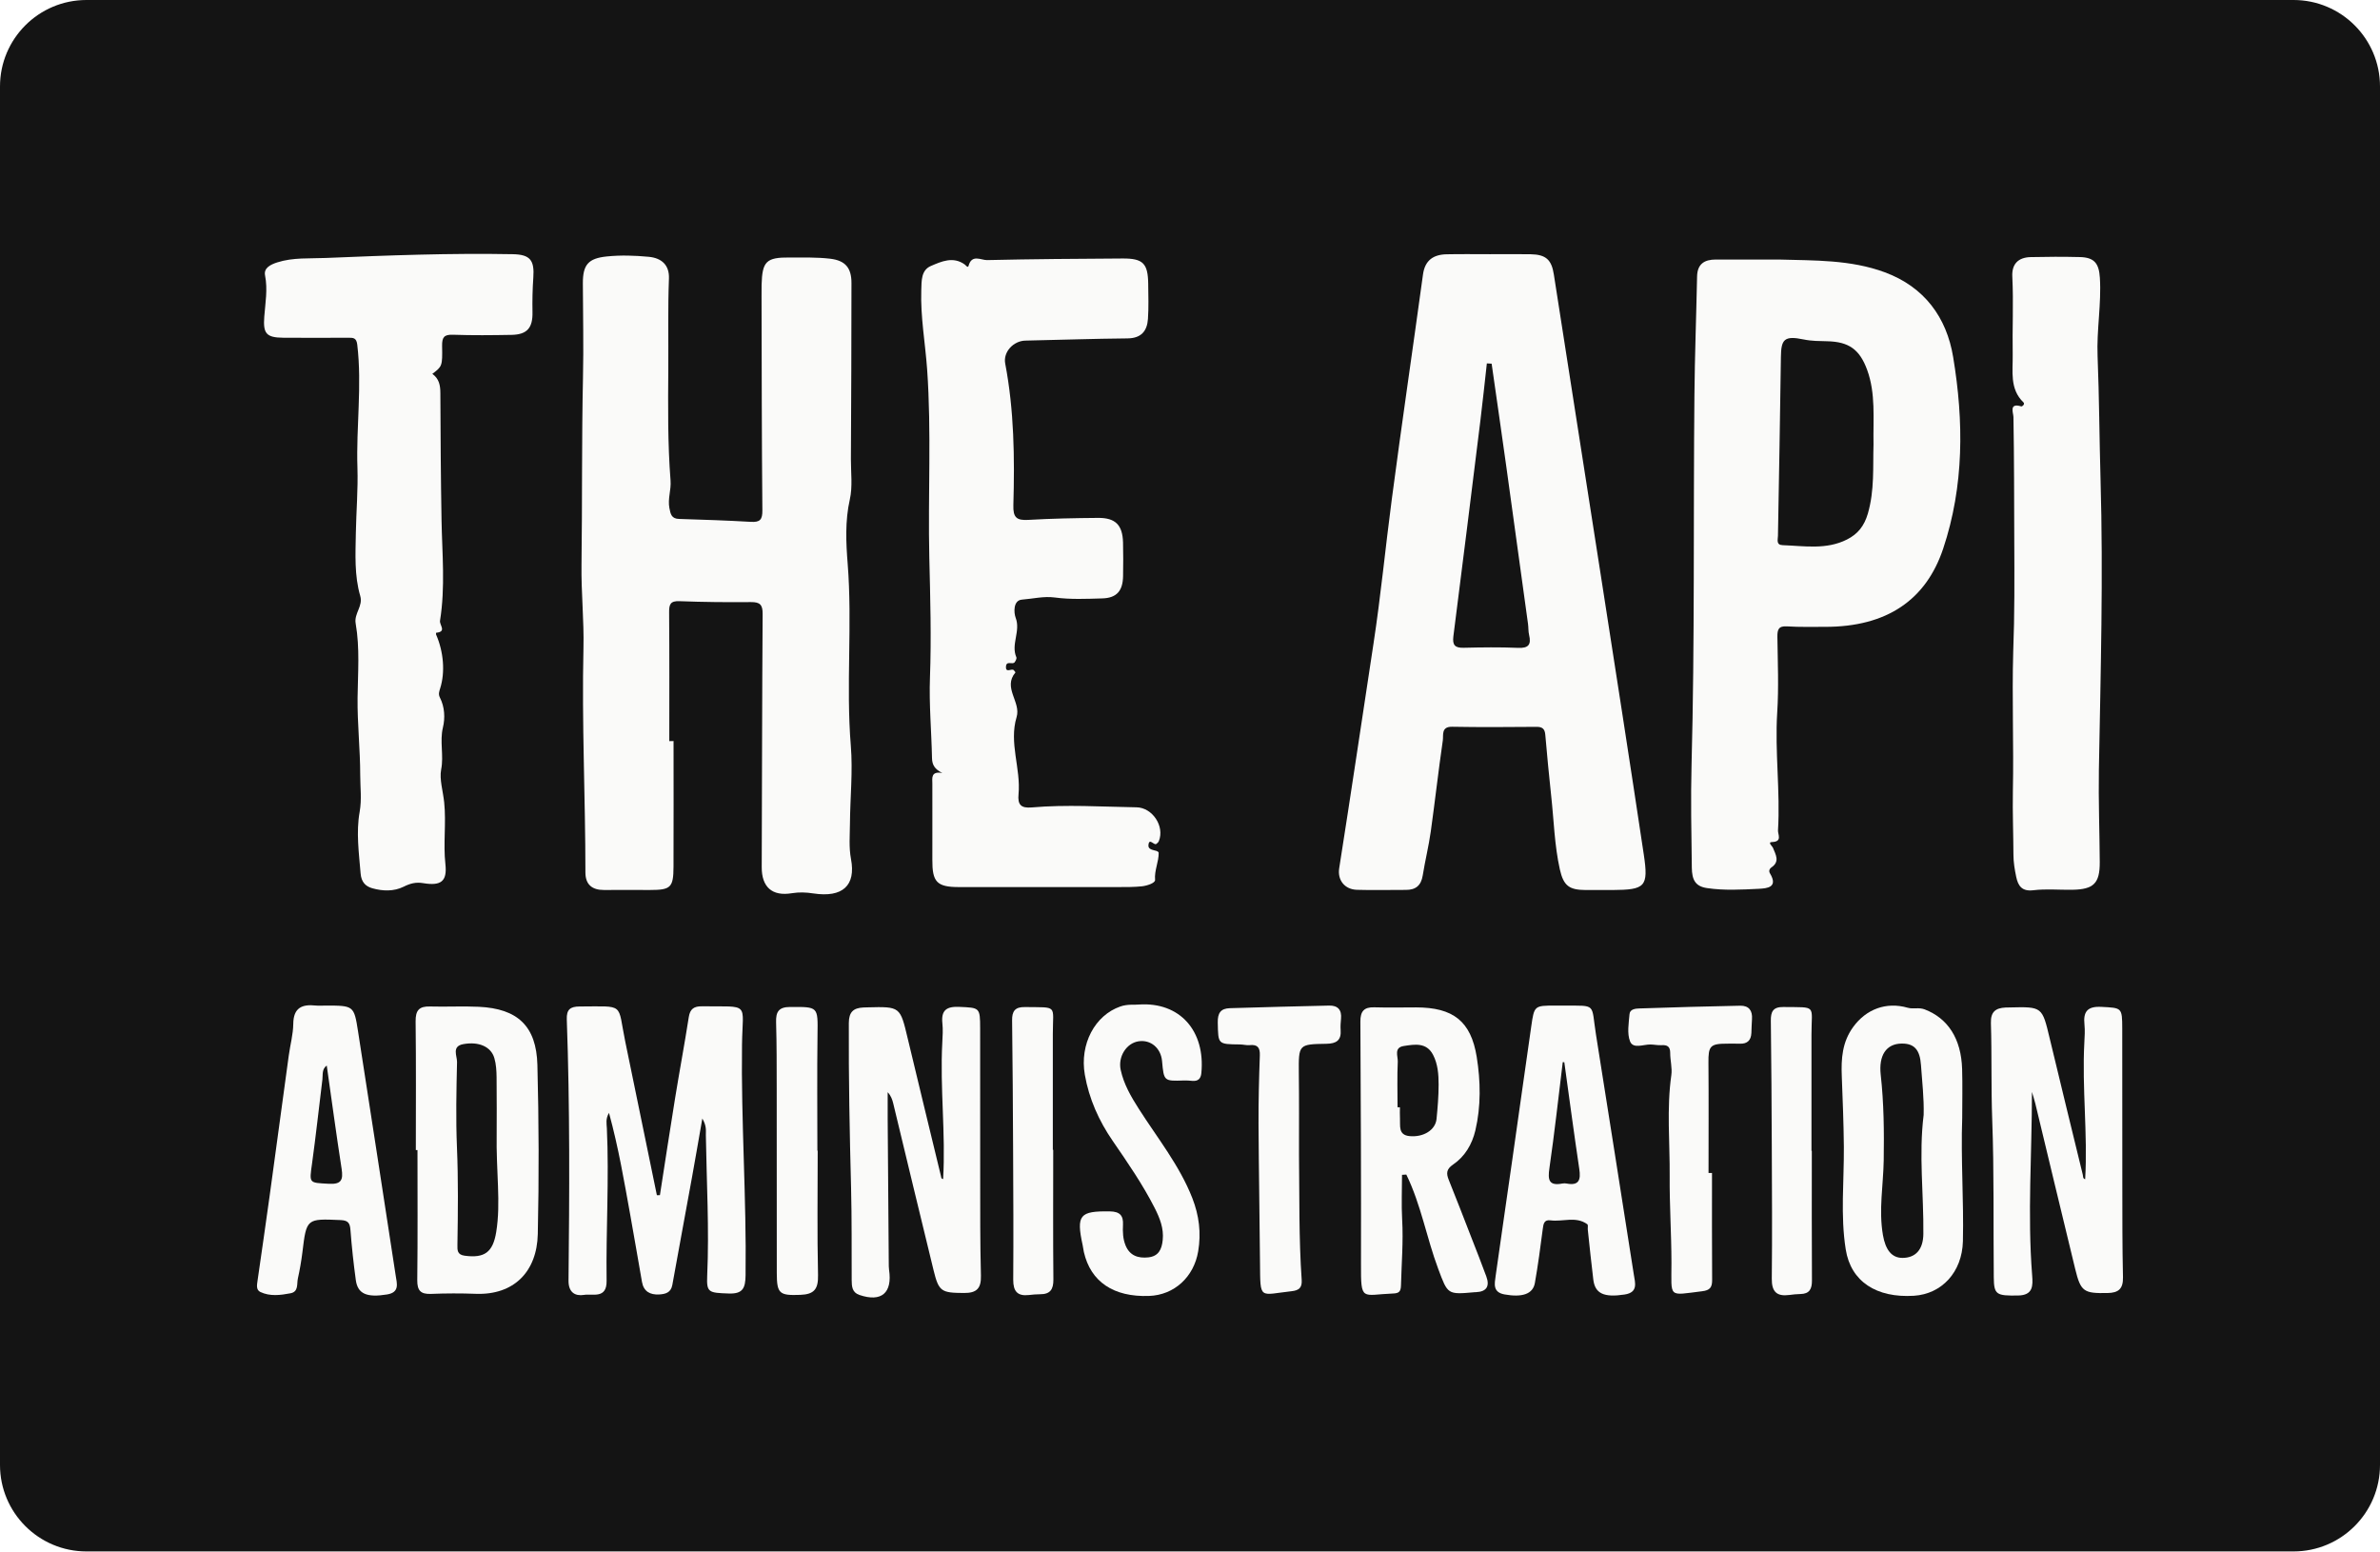
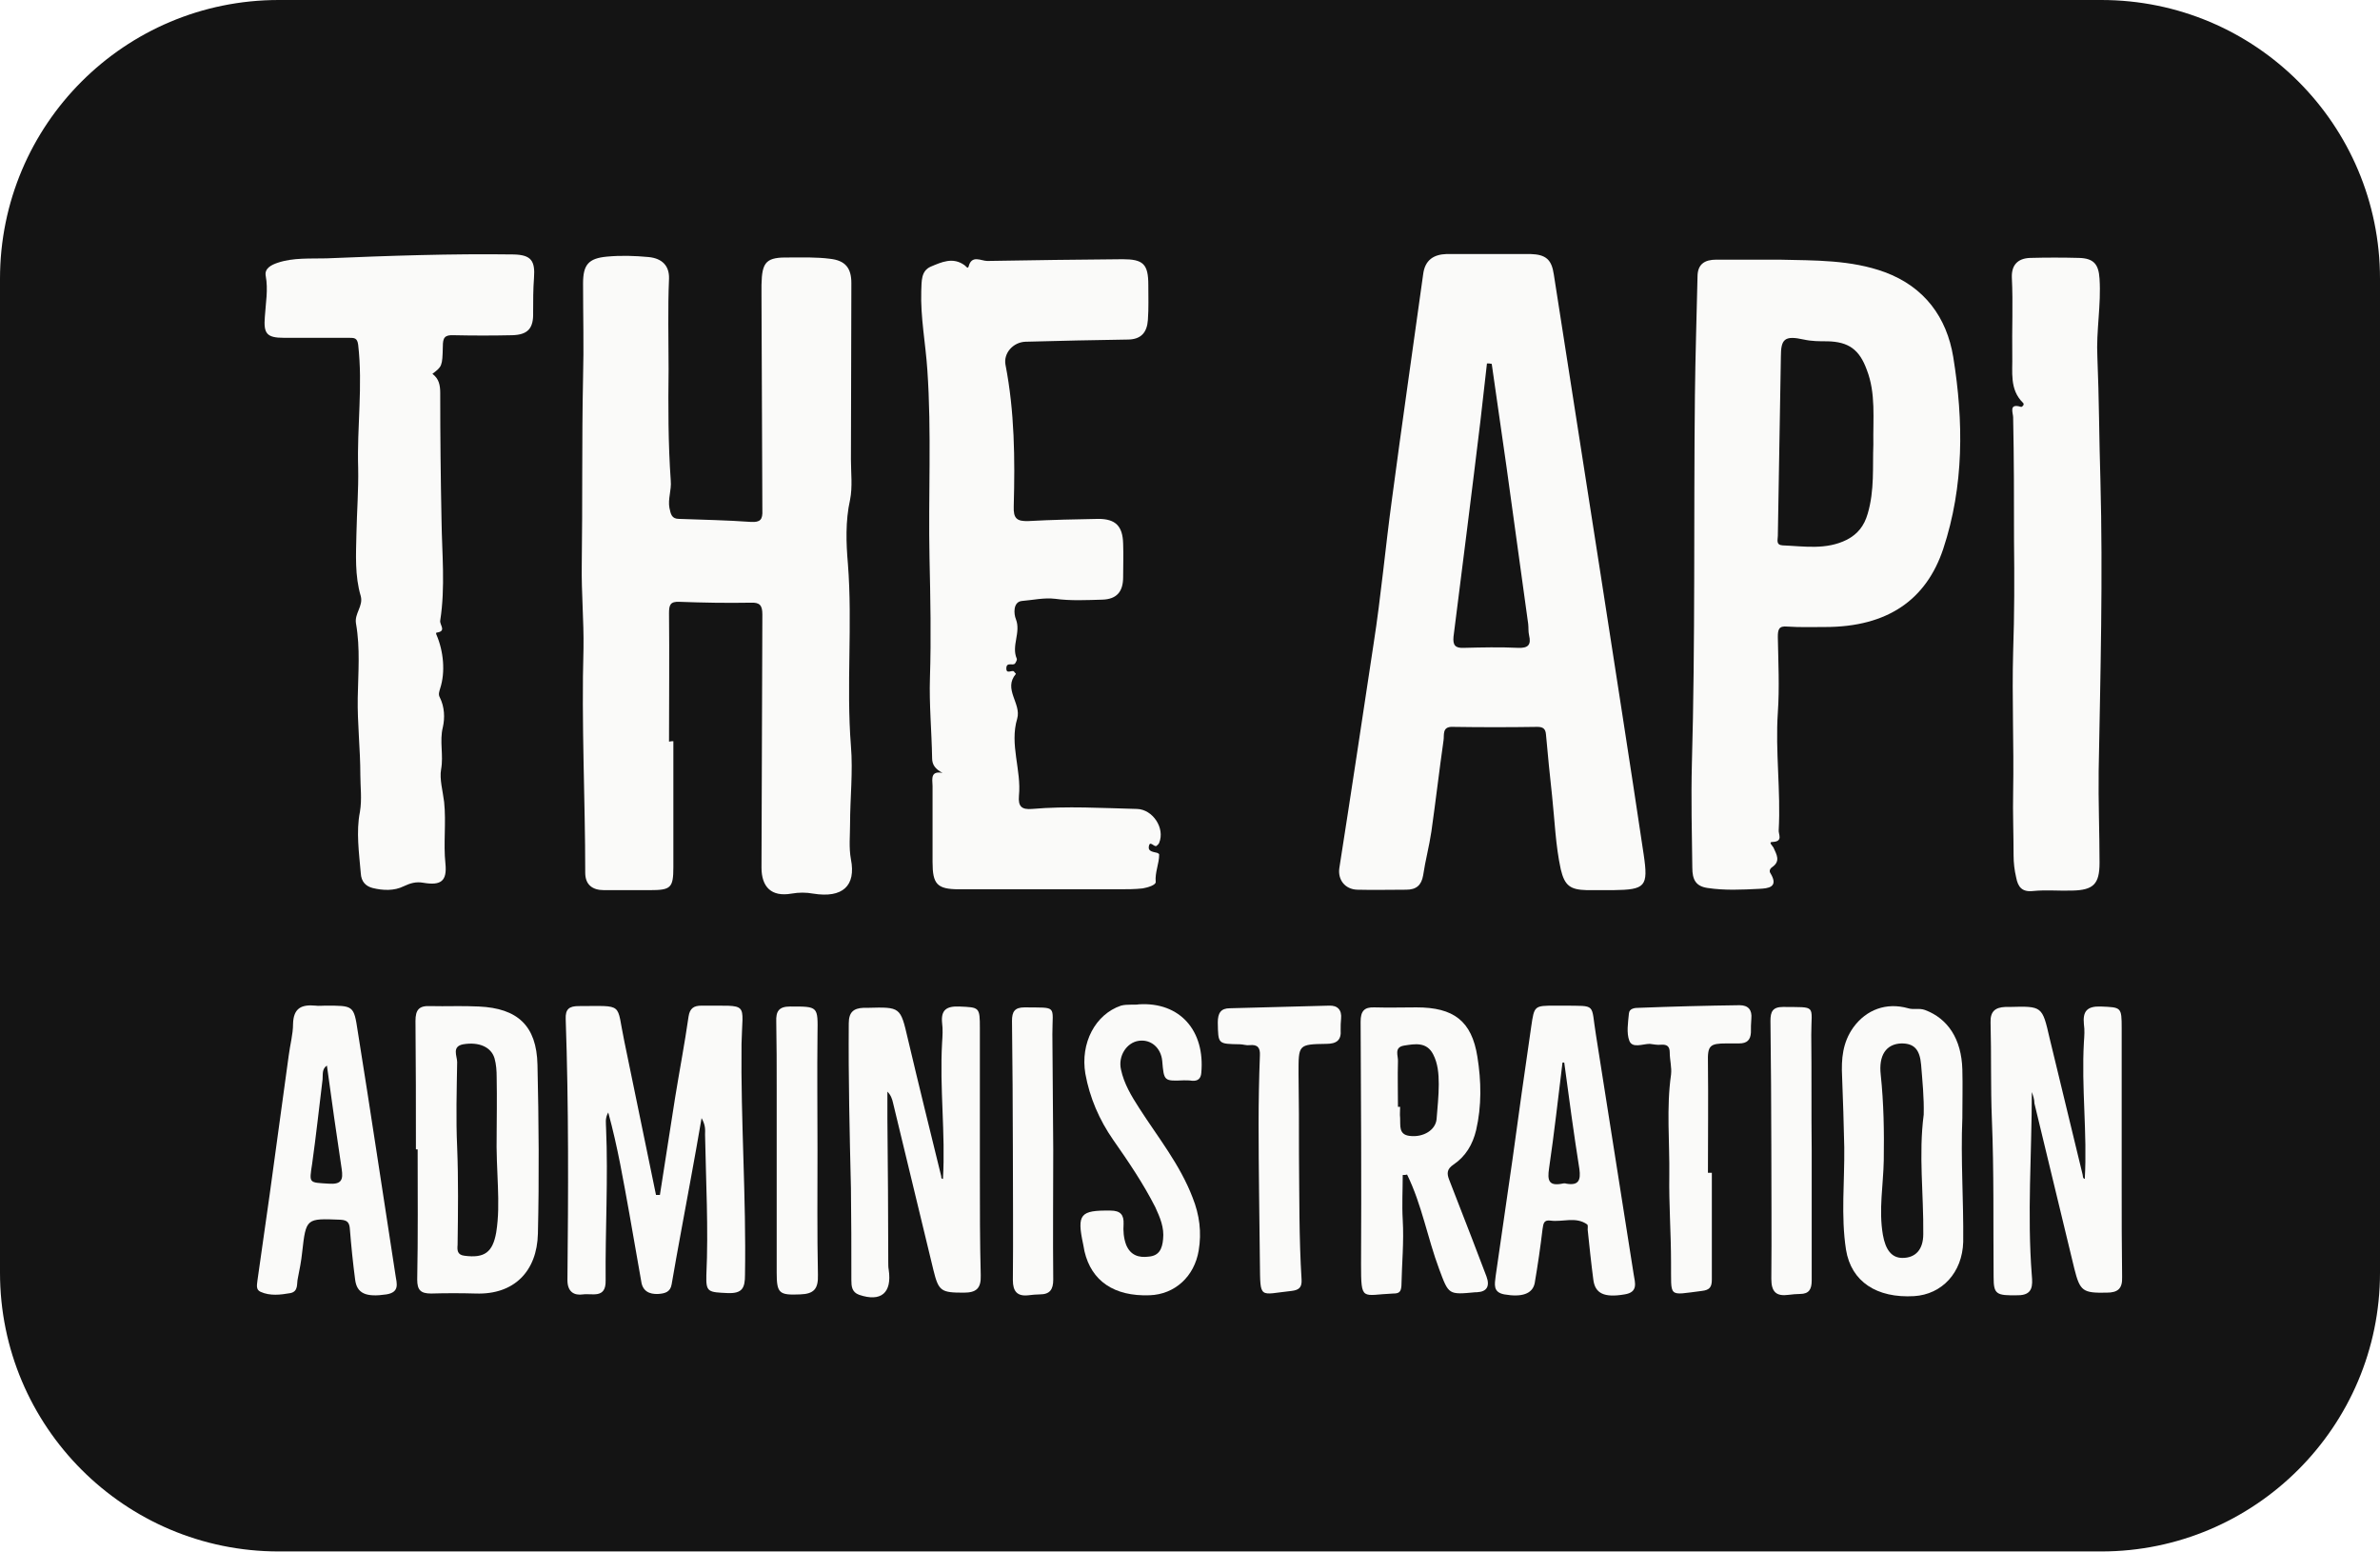
- <svg xmlns="http://www.w3.org/2000/svg" version="1.1" id="Layer_1" x="0px" y="0px" viewBox="0 0 548.19 357.29" style="enable-background:new 0 0 548.19 357.29;" xml:space="preserve">
+ <svg xmlns="http://www.w3.org/2000/svg" version="1.1" id="Layer_1" x="0px" y="0px" viewBox="0 0 548.2 357.3" style="enable-background:new 0 0 548.2 357.3;" xml:space="preserve">
  <style type="text/css">
	.st0{fill:#141414;}
	.st1{fill:#FAFAF9;}
</style>
-   <path class="st0" d="M528.27,357.29H19.92c-11,0-19.92-8.92-19.92-19.92V19.92C0,8.92,8.92,0,19.92,0h508.35  c11,0,19.92,8.92,19.92,19.92v317.44C548.19,348.37,539.27,357.29,528.27,357.29z" />
+   <path class="st0" d="M484,357.3H64.2C28.7,357.3,0,328.5,0,293.1V64.2C0,28.7,28.7,0,64.2,0H484c35.5,0,64.2,28.7,64.2,64.2v228.9  C548.2,328.5,519.4,357.3,484,357.3z" />
  <g>
-     <path class="st1" d="M155.14,170.66c0,9.66,0.03,19.31-0.01,28.97c-0.02,4.76-0.64,5.33-5.38,5.33c-3.54,0.01-7.09-0.03-10.63,0   c-2.74,0.02-4.28-1.26-4.28-4.02c0-17.23-0.85-34.45-0.45-51.7c0.15-6.32-0.54-12.77-0.45-19.19c0.19-14.37,0.03-28.74,0.34-43.11   c0.16-7.23,0-14.45-0.03-21.67c-0.01-4.29,1.22-5.77,5.52-6.21c3.22-0.33,6.43-0.22,9.64,0.08c3.09,0.29,4.78,1.99,4.67,5   c-0.27,6.93-0.1,13.89-0.15,20.81c-0.06,8.55-0.15,17.18,0.52,25.74c0.17,2.15-0.68,4.15-0.27,6.3c0.27,1.4,0.47,2.47,2.23,2.52   c5.52,0.17,11.04,0.35,16.55,0.67c2.11,0.12,2.66-0.51,2.64-2.66c-0.15-16.43-0.15-32.87-0.19-49.31c0-0.86-0.01-1.72,0.01-2.58   c0.14-5.44,1.06-6.37,6.46-6.33c3.11,0.02,6.24-0.08,9.32,0.28c3.5,0.41,4.92,2.1,4.92,5.58c0.01,13.53-0.07,27.06-0.13,40.58   c-0.01,3.11,0.42,6.33-0.25,9.29c-1.12,4.92-0.87,10.08-0.5,14.7c1.12,14.02-0.41,28.03,0.73,42c0.49,5.99-0.16,12.02-0.2,18.02   c-0.02,2.64-0.27,5.36,0.24,8.07c1.17,6.13-1.94,8.96-8.69,7.93c-1.7-0.26-3.25-0.32-4.96-0.04c-4.56,0.75-6.93-1.47-6.91-6.01   c0.07-19.43,0.08-38.87,0.21-58.3c0.02-2.15-0.63-2.76-2.7-2.74c-5.48,0.05-10.96,0-16.43-0.21c-2.13-0.09-2.43,0.73-2.41,2.59   c0.08,9.88,0.04,19.76,0.04,29.64C154.46,170.66,154.8,170.66,155.14,170.66z" />
-     <path class="st1" d="M378.62,196.82c-3.22-21.49-6.58-42.96-9.92-64.44c-3.59-23.06-7.21-46.11-10.8-69.17   c-0.52-3.38-1.81-4.6-5.36-4.66c-3.11-0.05-6.23-0.01-9.34-0.01c-3.34,0-6.67-0.05-10,0.02c-3.03,0.06-4.99,1.37-5.44,4.65   c-2.37,17.3-4.92,34.57-7.2,51.88c-1.46,11.04-2.52,22.16-4.2,33.14c-2.63,17.24-5.18,34.5-7.9,51.73   c-0.43,2.72,1.26,4.87,4.07,4.96c3.76,0.12,7.52,0,11.28,0.02c2.29,0.02,3.52-1.03,3.89-3.33c0.54-3.37,1.37-6.7,1.85-10.09   c0.98-7,1.76-14.03,2.78-21.03c0.17-1.18-0.43-3.16,2.13-3.12c6.48,0.12,12.97,0.07,19.45,0.02c1.35-0.01,1.91,0.47,2.02,1.82   c0.41,4.7,0.85,9.4,1.36,14.09c0.62,5.64,0.75,11.35,1.99,16.91c0.86,3.82,2.18,4.74,5.98,4.76c2.05,0,4.09,0.01,6.13,0   C378.96,204.92,379.73,204.24,378.62,196.82z M349.66,149.2c-4.18-0.18-8.37-0.12-12.55-0.02c-2.01,0.05-2.6-0.64-2.35-2.64   c2.12-16.56,4.17-33.12,6.22-49.68c0.54-4.39,1-8.78,1.49-13.17c0.37,0.02,0.73,0.04,1.1,0.06c1.13,7.9,2.28,15.79,3.38,23.7   c1.68,12.07,3.34,24.15,5,36.22c0.12,0.85,0.05,1.73,0.25,2.55C352.73,148.44,352.08,149.31,349.66,149.2z" />
-     <path class="st1" d="M449.87,82.21c-1.51-9.13-6.62-16.12-15.73-19.5c-7.92-2.93-16.2-2.7-24.44-2.94h-14.5   c-2.63,0-4.26,1.02-4.31,3.94c-0.18,9.12-0.53,18.23-0.61,27.35c-0.27,28.32,0.09,56.65-0.66,84.97   c-0.21,7.93-0.04,15.86,0.06,23.79c0.04,2.78,0.78,4.3,3.49,4.7c3.95,0.59,7.94,0.36,11.89,0.17c1.95-0.1,4.59-0.3,2.61-3.58   c-0.26-0.43-0.2-0.98,0.38-1.37c1.95-1.35,0.95-2.91,0.32-4.49c-0.17-0.41-1.3-1.3-0.23-1.33c2.46-0.07,1.34-1.75,1.39-2.68   c0.55-9.05-0.75-18.08-0.18-27.15c0.37-5.77,0.12-11.59,0.04-17.39c-0.02-1.68,0.23-2.58,2.23-2.45c2.89,0.19,5.8,0.1,8.7,0.11   c14.39,0.04,23.34-6.31,27.25-17.99C452.41,111.89,452.33,97.01,449.87,82.21z M431.53,102.4c-0.16,5.06,0.26,10.49-1.3,15.87   c-0.83,2.85-2.31,4.72-4.82,5.98c-4.76,2.4-9.82,1.48-14.8,1.3c-1.57-0.05-1.1-1.29-1.09-2.17c0.23-13.72,0.51-27.45,0.68-41.18   c0.05-4.05,0.76-4.96,5.27-4.02c1.82,0.38,3.62,0.36,5.43,0.41c4.94,0.12,7.42,1.87,9.15,6.55   C432.07,90.63,431.42,96.36,431.53,102.4z" />
-     <path class="st1" d="M217.05,178.02c-1.74-0.87-2.35-1.86-2.38-3.44c-0.12-6.18-0.7-12.37-0.47-18.54   c0.34-9.22,0.07-18.42-0.15-27.61c-0.33-14.45,0.52-28.9-0.5-43.34c-0.43-6.08-1.55-12.1-1.35-18.23c0.07-2.2-0.05-4.64,2.22-5.61   c2.42-1.04,5.11-2.26,7.79-0.34c0.26,0.19,0.72,0.88,0.88,0.31c0.74-2.75,2.89-1.29,4.26-1.32c10.4-0.24,20.8-0.31,31.2-0.37   c4.73-0.03,5.86,1.12,5.92,5.85c0.03,2.69,0.12,5.38-0.06,8.06c-0.19,2.8-1.55,4.46-4.71,4.49c-7.84,0.07-15.68,0.35-23.52,0.51   c-2.77,0.06-5.15,2.63-4.65,5.27c2.06,10.8,2.19,21.71,1.88,32.63c-0.08,2.83,0.73,3.54,3.41,3.39c5.36-0.31,10.74-0.42,16.11-0.46   c4.01-0.03,5.63,1.65,5.74,5.65c0.07,2.57,0.05,5.15,0.01,7.73c-0.05,3.41-1.46,5.07-4.79,5.16c-3.64,0.1-7.3,0.28-10.94-0.21   c-2.53-0.34-5.06,0.3-7.56,0.49c-2.05,0.16-1.89,3.02-1.45,4.18c1.19,3.11-1.14,6.11,0.16,9.1c0.12,0.28-0.16,0.82-0.39,1.14   c-0.48,0.65-1.9-0.45-2,0.98c-0.11,1.68,1.37,0.28,1.83,0.89c0.12,0.16,0.38,0.44,0.35,0.48c-2.98,3.5,1.32,6.8,0.27,10.27   c-1.81,5.97,1.01,11.84,0.44,17.79c-0.23,2.41,0.57,3.24,3.02,3.03c8.05-0.7,16.11-0.16,24.16-0.03c3.65,0.06,6.51,4.35,5.15,7.76   c-0.11,0.27-0.36,0.52-0.6,0.68c-0.57,0.37-1.64-1.52-1.81,0.28c-0.1,1.02,1.1,1.09,1.9,1.34c0.18,0.06,0.45,0.25,0.46,0.39   c0.04,2.11-1.02,4.05-0.83,6.27c0.06,0.72-1.84,1.34-3,1.47c-1.81,0.19-3.64,0.18-5.47,0.18c-12.25,0.01-24.5,0.01-36.75,0   c-5.06-0.01-6.12-1.18-6.08-6.31c0.04-5.84-0.03-11.69,0-17.53C214.74,179.22,214.37,177.54,217.05,178.02z" />
-     <path class="st1" d="M99.58,86.1c1.54,1.1,1.85,2.6,1.85,4.44c0.04,9.75,0.1,19.51,0.27,29.27c0.14,7.68,0.89,15.44-0.35,23.14   c-0.16,0.99,1.62,2.54-0.89,2.77c-0.02,0-0.07,0.28-0.02,0.4c1.73,3.94,2.13,8.67,0.95,12.39c-0.23,0.73-0.46,1.35-0.08,2.1   c1.13,2.21,1.24,4.73,0.71,6.93c-0.78,3.23,0.24,6.41-0.41,9.7c-0.43,2.19,0.44,5.01,0.7,7.54c0.5,4.77-0.25,9.48,0.28,14.23   c0.44,3.98-1.01,5.05-5.09,4.38c-1.73-0.29-3.02,0.06-4.54,0.82c-2.25,1.11-4.8,1.03-7.18,0.36c-1.54-0.43-2.55-1.38-2.72-3.41   c-0.39-4.72-1.05-9.55-0.23-14.13c0.53-2.99,0.14-5.66,0.14-8.5c0-5.97-0.68-11.91-0.61-17.84c0.07-5.72,0.55-11.44-0.44-17.12   c-0.4-2.29,1.74-3.98,1.06-6.31c-1.38-4.72-1.1-9.59-1.02-14.43c0.09-5.03,0.53-10.13,0.37-15.09c-0.31-9.46,1.08-18.91-0.04-28.36   c-0.19-1.6-0.91-1.6-2.06-1.6c-4.99,0.02-9.98,0.04-14.97,0c-3.95-0.03-4.68-0.98-4.39-4.84c0.24-3.16,0.82-6.29,0.18-9.52   c-0.34-1.73,1.29-2.5,2.8-2.99c3.64-1.17,7.46-0.86,11.16-1.02c14.36-0.6,28.74-1.14,43.12-0.87c4,0.08,5,1.4,4.71,5.41   c-0.19,2.64-0.24,5.31-0.19,7.96c0.07,3.57-1.22,5.14-4.8,5.21c-4.51,0.08-9.03,0.13-13.54-0.03c-2.05-0.07-2.5,0.61-2.48,2.55   C101.93,84.38,101.82,84.38,99.58,86.1z" />
-     <path class="st1" d="M463.71,150.09c0.33-8.58,0.28-17.18,0.24-25.74c-0.04-9.43-0.02-18.88-0.19-28.32   c-0.02-0.97-1.1-3.32,1.8-2.44c0.22,0.07,0.92-0.53,0.51-0.92c-3.23-3.1-2.42-7.23-2.48-10.93c-0.11-6.01,0.21-12.02-0.09-18.04   c-0.15-2.94,1.4-4.42,4.22-4.49c3.76-0.09,7.52-0.1,11.28-0.01c3.34,0.07,4.46,1.38,4.67,4.8c0.37,6.02-0.77,11.98-0.53,18.01   c0.38,9.43,0.41,18.88,0.68,28.32c0.65,22.34,0.02,44.67-0.38,67c-0.12,7.07,0.16,14.14,0.2,21.22c0.02,4.88-1.39,6.28-6.31,6.36   c-3,0.05-6.03-0.25-8.99,0.11c-2.64,0.32-3.51-1.02-3.94-3.07c-0.35-1.67-0.64-3.4-0.64-5.1c-0.02-4.88-0.22-9.78-0.13-14.62   C463.85,171.51,463.4,160.8,463.71,150.09z" />
-     <path class="st1" d="M152,275.24c1.16-7.45,2.29-14.91,3.5-22.36c1.01-6.23,2.18-12.43,3.15-18.66c0.3-1.9,1.22-2.49,3.02-2.47   c11.24,0.12,9.37-1.08,9.24,8.77c-0.24,17.73,1.05,35.43,0.82,53.16c-0.04,2.95-0.61,4.32-3.86,4.21   c-4.65-0.16-5.15-0.21-4.98-4.09c0.48-10.8-0.14-21.59-0.31-32.38c-0.02-0.99,0.23-2.05-0.81-3.83c-0.89,5.06-1.6,9.27-2.37,13.48   c-1.5,8.28-3.05,16.56-4.54,24.84c-0.32,1.79-1.59,2.12-3.05,2.2c-2.08,0.11-3.55-0.69-3.94-2.88c-0.91-5.14-1.77-10.29-2.7-15.42   c-1.4-7.74-2.7-15.5-4.9-23.52c-0.82,1.39-0.54,2.52-0.49,3.56c0.54,11.7-0.22,23.41-0.06,35.11c0.06,4.26-3.22,2.92-5.21,3.25   c-2.05,0.33-3.59-0.58-3.56-3.3c0.21-20.05,0.32-40.09-0.4-60.13c-0.08-2.28,0.77-2.98,2.96-2.99c10.57-0.01,8.65-0.94,10.5,8.06   c2.42,11.8,4.86,23.6,7.29,35.4C151.52,275.24,151.76,275.24,152,275.24z" />
-     <path class="st1" d="M217.23,271.53c0.62-10.45-0.75-20.92-0.19-31.4c0.08-1.49,0.18-3,0.02-4.48c-0.31-3.02,0.97-3.9,3.9-3.77   c4.7,0.21,4.79,0.11,4.8,4.96c0.01,11.37-0.01,22.75,0.01,34.12c0.01,7.61-0.03,15.22,0.17,22.82c0.08,2.97-1.02,4.01-3.89,3.99   c-5.21-0.03-5.81-0.3-7.01-5.2c-3.14-12.81-6.2-25.64-9.3-38.46c-0.22-0.89-0.51-1.76-1.28-2.58c0,2.05-0.01,4.11,0,6.16   c0.08,11.05,0.16,22.11,0.25,33.16c0,0.53,0,1.06,0.07,1.58c0.79,5.35-1.76,7.52-6.84,5.79c-1.67-0.57-1.76-1.96-1.77-3.41   c-0.03-7.08,0.04-14.17-0.14-21.25c-0.33-12.65-0.58-25.3-0.52-37.95c0.01-2.58,1.08-3.48,3.36-3.59c0.32-0.02,0.64-0.02,0.97-0.03   c7.53-0.19,7.49-0.18,9.23,7.14c2.52,10.58,5.11,21.14,7.66,31.71C216.8,271.16,216.78,271.5,217.23,271.53z" />
-     <path class="st1" d="M468.02,251.47c0.01,14.17-1.06,28.22,0.05,42.25c0.18,2.31,0.26,4.58-3.24,4.63c-5,0.08-5.56-0.16-5.6-4.19   c-0.12-12.12,0.09-24.25-0.36-36.36c-0.27-7.41-0.07-14.8-0.3-22.2c-0.08-2.61,1.11-3.46,3.37-3.57c0.32-0.02,0.64-0.02,0.97-0.02   c7.51-0.18,7.46-0.17,9.21,7.16c2.5,10.47,5.08,20.93,7.62,31.39c0.09,0.39-0.02,0.87,0.54,1.01c0.61-10.49-0.75-20.97-0.19-31.46   c0.07-1.38,0.17-2.79,0.03-4.15c-0.32-3,0.68-4.25,3.92-4.08c4.68,0.25,4.77,0.11,4.78,4.99c0.01,12.02,0,24.04,0.02,36.06   c0.01,7.07-0.01,14.14,0.15,21.21c0.06,2.68-1.03,3.6-3.58,3.64c-5.43,0.1-6.15-0.29-7.42-5.52c-3.1-12.71-6.13-25.44-9.2-38.15   C468.57,253.21,468.28,252.34,468.02,251.47z" />
-     <path class="st1" d="M342.35,293.97c-1.09-2.98-2.26-5.93-3.41-8.88c-1.74-4.47-3.46-8.94-5.25-13.38   c-0.6-1.48-0.54-2.46,0.96-3.49c2.76-1.87,4.4-4.65,5.17-7.87c1.32-5.61,1.21-11.34,0.32-16.92c-1.33-8.3-5.47-11.42-13.95-11.43   c-3.22,0-6.45,0.08-9.67-0.02c-2.37-0.07-3.19,0.95-3.18,3.28c0.1,18.61,0.18,37.22,0.14,55.84c-0.03,8.76,0.18,7.07,7.35,6.79   c1.29-0.05,1.82-0.33,1.86-1.84c0.13-5.07,0.56-10.12,0.27-15.21c-0.19-3.42-0.03-6.85-0.03-10.28c0.33-0.02,0.66-0.04,0.99-0.06   c3.39,6.93,4.67,14.58,7.36,21.75c2.2,5.87,2.1,5.91,8.37,5.34c0.11-0.01,0.21-0.01,0.32-0.01   C342.45,297.48,343.16,296.17,342.35,293.97z M330.88,257.7c-0.25,2.53-3,4.26-6.24,3.94c-2.64-0.27-2.08-2.4-2.18-4.08   c-0.06-0.85-0.01-1.71-0.01-2.56h-0.55c0-3.51-0.11-7.02,0.05-10.52c0.06-1.24-0.95-3.23,1.39-3.59c2.53-0.39,5.22-0.87,6.74,2.03   c1.11,2.13,1.28,4.53,1.28,6.87C331.36,252.42,331.14,255.07,330.88,257.7z" />
-     <path class="st1" d="M123.78,245.24c-0.24-8.96-4.57-12.96-13.49-13.38c-3.75-0.18-7.51,0.04-11.27-0.07   c-2.51-0.07-3.32,0.92-3.29,3.44c0.12,9.87,0.05,19.75,0.05,29.63h0.38c0,9.99,0.07,19.98-0.05,29.96   c-0.02,2.43,0.81,3.25,3.17,3.16c3.43-0.14,6.87-0.15,10.3-0.02c8.81,0.33,14.1-5.12,14.29-13.77   C124.16,271.21,124.12,258.21,123.78,245.24z M114.29,283.76c-0.76,4.62-2.68,6.05-7.29,5.42c-1.71-0.24-1.66-1.29-1.64-2.52   c0.12-7.49,0.21-14.97-0.11-22.46c-0.27-6.53-0.13-13.08,0.02-19.61c0.04-1.39-1.3-3.63,1.44-4.13c3.55-0.65,6.38,0.57,7.15,3.2   c0.42,1.41,0.5,2.95,0.52,4.43c0.06,5.04,0.02,10.08,0.02,12.7C114.24,270.06,115.41,276.9,114.29,283.76z" />
-     <path class="st1" d="M451.96,257.45c0-3.75,0.09-7.5-0.02-11.25c-0.21-7.04-3.3-11.69-8.62-13.74c-1.37-0.52-2.65-0.02-3.91-0.38   c-4.97-1.43-9.59,0.34-12.56,4.43c-2.53,3.47-2.79,7.31-2.63,11.3c0.21,5.43,0.43,10.88,0.48,16.3c0.06,7.88-0.81,15.8,0.43,23.62   c1.17,7.42,7.09,11.22,15.71,10.68c6.4-0.41,11.1-5.42,11.28-12.55C452.34,276.39,451.62,266.92,451.96,257.45z M443.01,284.18   c-0.04,3.61-1.8,5.5-4.81,5.51c-2.51,0-3.92-1.9-4.5-5.26c-1-5.78,0.09-11.5,0.18-17.24c0.1-6.57,0.04-13.13-0.69-19.67   c-0.49-4.44,1.24-7.15,4.82-7.19c2.89-0.04,4.21,1.41,4.45,4.94c0.27,3.83,0.72,7.65,0.62,11.5   C441.93,265.91,443.11,275.04,443.01,284.18z" />
-     <path class="st1" d="M91.13,293.69c-2.88-18.72-5.74-37.45-8.66-56.16c-0.93-5.96-1-5.95-7.51-5.95c-0.75,0-1.51,0.07-2.25-0.01   c-3.17-0.34-5.12,0.52-5.16,4.23c-0.03,2.43-0.71,4.86-1.04,7.3c-1.47,10.71-2.9,21.42-4.38,32.13   c-0.91,6.57-1.86,13.14-2.81,19.71c-0.14,0.98-0.36,2.12,0.65,2.6c2.22,1.05,4.61,0.74,6.93,0.3c1.92-0.36,1.43-2.16,1.71-3.41   c0.44-1.98,0.79-3.99,1.04-6c0.95-7.85,0.93-7.79,8.83-7.45c1.73,0.08,2.12,0.71,2.24,2.28c0.29,3.84,0.71,7.68,1.23,11.5   c0.42,3.22,2.53,4.11,7.19,3.35C92.12,297.63,91.42,295.58,91.13,293.69z M75.7,272.62c-4.57-0.26-4.47-0.04-3.83-4.64   c0.89-6.44,1.59-12.92,2.39-19.38c0.13-1.12-0.16-2.38,1-3.21c1.14,7.96,2.2,15.89,3.43,23.8   C79.08,271.75,78.62,272.79,75.7,272.62z" />
-     <path class="st1" d="M376.31,293.45c-2.89-18.39-5.77-36.78-8.7-55.16c-1.16-7.33,0.26-6.65-7.4-6.71h-1.94   c-4.85,0-4.89,0-5.57,4.77c-1.47,10.17-2.88,20.34-4.34,30.52c-1.28,9-2.61,18-3.87,27c-0.25,1.78-0.69,3.73,2.04,4.23   c4.05,0.73,6.55-0.06,7-2.63c0.73-4.11,1.27-8.25,1.81-12.38c0.16-1.16,0.25-2.25,1.78-2.05c2.83,0.38,5.85-1.02,8.49,0.9   c0.22,0.16,0.07,0.82,0.11,1.24c0.42,3.84,0.79,7.68,1.27,11.51c0.4,3.24,2.47,4.16,7.22,3.43   C377.38,297.63,376.62,295.44,376.31,293.45z M360.82,272.56c-0.3-0.06-0.65-0.06-0.95,0c-3.14,0.6-3.39-0.84-2.99-3.54   c1.18-8.11,2.07-16.27,3.07-24.41c0.12,0.01,0.24,0.01,0.36,0.02c1.14,8.19,2.23,16.4,3.45,24.58   C364.13,271.69,363.73,273.12,360.82,272.56z" />
-     <path class="st1" d="M262.32,231.34c9.5-0.64,15.33,6.14,14.39,15.79c-0.13,1.33-0.78,1.9-2.09,1.79   c-0.64-0.05-1.28-0.12-1.91-0.09c-4.63,0.16-4.63,0.17-5.05-4.46c-0.27-3.01-2.61-4.99-5.42-4.56c-2.78,0.42-4.77,3.53-4.11,6.58   c0.71,3.29,2.37,6.15,4.16,8.95c4.3,6.75,9.38,13.02,12.34,20.58c1.56,3.99,2.06,8.03,1.35,12.25c-1,5.95-5.53,10.08-11.33,10.28   c-8.17,0.29-13.43-3.26-15-10.11c-0.12-0.52-0.16-1.06-0.28-1.58c-1.51-6.96-0.69-7.89,6.29-7.78c2.27,0.04,3.11,0.95,3,3.09   c-0.08,1.61-0.03,3.23,0.6,4.76c0.97,2.35,2.89,2.98,5.21,2.74c2.37-0.25,3.12-1.82,3.34-3.99c0.28-2.71-0.67-5.04-1.83-7.35   c-2.77-5.45-6.24-10.47-9.69-15.49c-3.19-4.63-5.45-9.69-6.42-15.24c-1.23-7.05,2.34-13.69,8.18-15.71   C259.74,231.19,261.44,231.46,262.32,231.34z" />
-     <path class="st1" d="M394.33,270.14c0,8.21-0.03,16.42,0.03,24.64c0.01,1.71-0.52,2.38-2.31,2.59c-7.96,0.97-7.05,1.66-7.06-6.57   c-0.01-6.66-0.46-13.32-0.41-19.96c0.06-7.74-0.72-15.49,0.38-23.23c0.24-1.66-0.27-3.42-0.26-5.13c0-1.45-0.65-1.86-1.98-1.78   c-0.85,0.05-1.71-0.14-2.56-0.16c-1.65-0.02-3.98,1.07-4.7-0.7c-0.73-1.83-0.31-4.18-0.13-6.29c0.1-1.19,1.43-1.28,2.31-1.31   c7.73-0.27,15.45-0.47,23.18-0.63c2-0.04,2.86,1.12,2.72,3.09c-0.07,1.06-0.1,2.13-0.14,3.19c-0.08,1.7-0.94,2.53-2.66,2.47   c-0.97-0.03-1.93-0.01-2.9-0.01c-3.94,0-4.37,0.54-4.33,4.4c0.07,8.46,0.02,16.93,0.02,25.39   C393.79,270.14,394.06,270.14,394.33,270.14z" />
-     <path class="st1" d="M299.2,265.82c0.12,9.65-0.05,19.31,0.62,28.94c0.12,1.8-0.62,2.41-2.32,2.6c-7.49,0.83-7.2,2.12-7.28-6.44   c-0.09-10.71-0.28-21.42-0.34-32.14c-0.02-5.23,0.11-10.47,0.3-15.7c0.07-1.82-0.51-2.58-2.36-2.39c-0.73,0.07-1.49-0.16-2.24-0.16   c-5.13-0.05-4.98-0.04-5.09-5.03c-0.05-2.24,0.71-3.26,2.8-3.32c7.61-0.23,15.23-0.43,22.84-0.6c2-0.05,2.95,0.98,2.75,3.03   c-0.08,0.85-0.15,1.72-0.09,2.57c0.19,2.41-0.99,3.17-3.27,3.2c-6.45,0.1-6.41,0.16-6.36,6.76   C299.24,253.38,299.2,259.6,299.2,265.82z" />
-     <path class="st1" d="M188.34,265c0,9.55-0.14,19.1,0.08,28.65c0.07,3.18-0.85,4.43-4.06,4.55c-4.81,0.18-5.43-0.23-5.44-4.98   c-0.01-14.14,0-28.28-0.02-42.42c-0.01-5.12,0.01-10.24-0.14-15.36c-0.07-2.38,0.56-3.53,3.22-3.54c6.53-0.02,6.41-0.13,6.32,6.38   c-0.12,8.9-0.03,17.81-0.03,26.72C188.3,265,188.32,265,188.34,265z" />
-     <path class="st1" d="M242.59,264.8c0,9.95-0.06,19.91,0.04,29.86c0.02,2.32-0.76,3.41-3.08,3.4c-0.86,0-1.71,0.08-2.57,0.18   c-2.64,0.3-3.61-0.88-3.6-3.5c0.07-10.06,0.02-20.13-0.03-30.19c-0.04-9.85-0.11-19.7-0.23-29.54c-0.03-2.12,0.65-3.13,2.95-3.09   c7.71,0.12,6.43-0.62,6.43,6.18c0.01,8.9,0,17.8,0,26.7C242.55,264.8,242.57,264.8,242.59,264.8z" />
-     <path class="st1" d="M417.32,265.04c0,9.95-0.03,19.91,0.03,29.86c0.01,1.95-0.57,3.08-2.67,3.11c-0.86,0.01-1.71,0.11-2.56,0.22   c-2.85,0.37-4.05-0.72-4.02-3.74c0.11-10.17,0.04-20.34,0-30.51c-0.04-9.63-0.1-19.27-0.22-28.9c-0.03-2.07,0.5-3.2,2.86-3.17   c7.91,0.11,6.49-0.63,6.5,6.42c0.02,8.9,0,17.8,0,26.7C417.27,265.04,417.3,265.04,417.32,265.04z" />
+     <path class="st1" d="M155.1,170.7c0,9.7,0,19.3,0,29c0,4.8-0.6,5.3-5.4,5.3c-3.5,0-7.1,0-10.6,0c-2.7,0-4.3-1.3-4.3-4   c0-17.2-0.9-34.4-0.4-51.7c0.1-6.3-0.5-12.8-0.4-19.2c0.2-14.4,0-28.7,0.3-43.1c0.2-7.2,0-14.4,0-21.7c0-4.3,1.2-5.8,5.5-6.2   c3.2-0.3,6.4-0.2,9.6,0.1c3.1,0.3,4.8,2,4.7,5c-0.3,6.9-0.1,13.9-0.1,20.8c-0.1,8.6-0.1,17.2,0.5,25.7c0.2,2.2-0.7,4.2-0.3,6.3   c0.3,1.4,0.5,2.5,2.2,2.5c5.5,0.2,11,0.3,16.6,0.7c2.1,0.1,2.7-0.5,2.6-2.7c-0.1-16.4-0.1-32.9-0.2-49.3c0-0.9,0-1.7,0-2.6   c0.1-5.4,1.1-6.4,6.5-6.3c3.1,0,6.2-0.1,9.3,0.3c3.5,0.4,4.9,2.1,4.9,5.6c0,13.5-0.1,27.1-0.1,40.6c0,3.1,0.4,6.3-0.2,9.3   c-1.1,4.9-0.9,10.1-0.5,14.7c1.1,14-0.4,28,0.7,42c0.5,6-0.2,12-0.2,18c0,2.6-0.3,5.4,0.2,8.1c1.2,6.1-1.9,9-8.7,7.9   c-1.7-0.3-3.2-0.3-5,0c-4.6,0.8-6.9-1.5-6.9-6c0.1-19.4,0.1-38.9,0.2-58.3c0-2.1-0.6-2.8-2.7-2.7c-5.5,0.1-11,0-16.4-0.2   c-2.1-0.1-2.4,0.7-2.4,2.6c0.1,9.9,0,19.8,0,29.6C154.5,170.7,154.8,170.7,155.1,170.7z" />
+     <path class="st1" d="M378.6,196.8c-3.2-21.5-6.6-43-9.9-64.4c-3.6-23.1-7.2-46.1-10.8-69.2c-0.5-3.4-1.8-4.6-5.4-4.7   c-3.1,0-6.2,0-9.3,0c-3.3,0-6.7,0-10,0c-3,0.1-5,1.4-5.4,4.7c-2.4,17.3-4.9,34.6-7.2,51.9c-1.5,11-2.5,22.2-4.2,33.1   c-2.6,17.2-5.2,34.5-7.9,51.7c-0.4,2.7,1.3,4.9,4.1,5c3.8,0.1,7.5,0,11.3,0c2.3,0,3.5-1,3.9-3.3c0.5-3.4,1.4-6.7,1.9-10.1   c1-7,1.8-14,2.8-21c0.2-1.2-0.4-3.2,2.1-3.1c6.5,0.1,13,0.1,19.5,0c1.4,0,1.9,0.5,2,1.8c0.4,4.7,0.9,9.4,1.4,14.1   c0.6,5.6,0.8,11.4,2,16.9c0.9,3.8,2.2,4.7,6,4.8c2,0,4.1,0,6.1,0C379,204.9,379.7,204.2,378.6,196.8z M349.7,149.2   c-4.2-0.2-8.4-0.1-12.5,0c-2,0.1-2.6-0.6-2.4-2.6c2.1-16.6,4.2-33.1,6.2-49.7c0.5-4.4,1-8.8,1.5-13.2c0.4,0,0.7,0,1.1,0.1   c1.1,7.9,2.3,15.8,3.4,23.7c1.7,12.1,3.3,24.1,5,36.2c0.1,0.9,0,1.7,0.2,2.6C352.7,148.4,352.1,149.3,349.7,149.2z" />
+     <path class="st1" d="M449.9,82.2c-1.5-9.1-6.6-16.1-15.7-19.5c-7.9-2.9-16.2-2.7-24.4-2.9h-14.5c-2.6,0-4.3,1-4.3,3.9   c-0.2,9.1-0.5,18.2-0.6,27.3c-0.3,28.3,0.1,56.6-0.7,85c-0.2,7.9,0,15.9,0.1,23.8c0,2.8,0.8,4.3,3.5,4.7c4,0.6,7.9,0.4,11.9,0.2   c2-0.1,4.6-0.3,2.6-3.6c-0.3-0.4-0.2-1,0.4-1.4c2-1.4,1-2.9,0.3-4.5c-0.2-0.4-1.3-1.3-0.2-1.3c2.5-0.1,1.3-1.8,1.4-2.7   c0.5-9.1-0.8-18.1-0.2-27.1c0.4-5.8,0.1-11.6,0-17.4c0-1.7,0.2-2.6,2.2-2.4c2.9,0.2,5.8,0.1,8.7,0.1c14.4,0,23.3-6.3,27.2-18   C452.4,111.9,452.3,97,449.9,82.2z M431.5,102.4c-0.2,5.1,0.3,10.5-1.3,15.9c-0.8,2.8-2.3,4.7-4.8,6c-4.8,2.4-9.8,1.5-14.8,1.3   c-1.6-0.1-1.1-1.3-1.1-2.2c0.2-13.7,0.5-27.5,0.7-41.2c0-4.1,0.8-5,5.3-4c1.8,0.4,3.6,0.4,5.4,0.4c4.9,0.1,7.4,1.9,9.1,6.6   C432.1,90.6,431.4,96.4,431.5,102.4z" />
+     <path class="st1" d="M217.1,178c-1.7-0.9-2.4-1.9-2.4-3.4c-0.1-6.2-0.7-12.4-0.5-18.5c0.3-9.2,0.1-18.4-0.1-27.6   c-0.3-14.4,0.5-28.9-0.5-43.3c-0.4-6.1-1.6-12.1-1.4-18.2c0.1-2.2-0.1-4.6,2.2-5.6c2.4-1,5.1-2.3,7.8-0.3c0.3,0.2,0.7,0.9,0.9,0.3   c0.7-2.8,2.9-1.3,4.3-1.3c10.4-0.2,20.8-0.3,31.2-0.4c4.7,0,5.9,1.1,5.9,5.9c0,2.7,0.1,5.4-0.1,8.1c-0.2,2.8-1.5,4.5-4.7,4.5   c-7.8,0.1-15.7,0.3-23.5,0.5c-2.8,0.1-5.1,2.6-4.6,5.3c2.1,10.8,2.2,21.7,1.9,32.6c-0.1,2.8,0.7,3.5,3.4,3.4   c5.4-0.3,10.7-0.4,16.1-0.5c4,0,5.6,1.7,5.7,5.7c0.1,2.6,0,5.1,0,7.7c0,3.4-1.5,5.1-4.8,5.2c-3.6,0.1-7.3,0.3-10.9-0.2   c-2.5-0.3-5.1,0.3-7.6,0.5c-2.1,0.2-1.9,3-1.4,4.2c1.2,3.1-1.1,6.1,0.2,9.1c0.1,0.3-0.2,0.8-0.4,1.1c-0.5,0.6-1.9-0.4-2,1   c-0.1,1.7,1.4,0.3,1.8,0.9c0.1,0.2,0.4,0.4,0.4,0.5c-3,3.5,1.3,6.8,0.3,10.3c-1.8,6,1,11.8,0.4,17.8c-0.2,2.4,0.6,3.2,3,3   c8.1-0.7,16.1-0.2,24.2,0c3.6,0.1,6.5,4.4,5.1,7.8c-0.1,0.3-0.4,0.5-0.6,0.7c-0.6,0.4-1.6-1.5-1.8,0.3c-0.1,1,1.1,1.1,1.9,1.3   c0.2,0.1,0.5,0.2,0.5,0.4c0,2.1-1,4.1-0.8,6.3c0.1,0.7-1.8,1.3-3,1.5c-1.8,0.2-3.6,0.2-5.5,0.2c-12.2,0-24.5,0-36.8,0   c-5.1,0-6.1-1.2-6.1-6.3c0-5.8,0-11.7,0-17.5C214.7,179.2,214.4,177.5,217.1,178z" />
+     <path class="st1" d="M99.6,86.1c1.5,1.1,1.8,2.6,1.8,4.4c0,9.8,0.1,19.5,0.3,29.3c0.1,7.7,0.9,15.4-0.3,23.1   c-0.2,1,1.6,2.5-0.9,2.8c0,0-0.1,0.3,0,0.4c1.7,3.9,2.1,8.7,0.9,12.4c-0.2,0.7-0.5,1.4-0.1,2.1c1.1,2.2,1.2,4.7,0.7,6.9   c-0.8,3.2,0.2,6.4-0.4,9.7c-0.4,2.2,0.4,5,0.7,7.5c0.5,4.8-0.2,9.5,0.3,14.2c0.4,4-1,5.1-5.1,4.4c-1.7-0.3-3,0.1-4.5,0.8   c-2.2,1.1-4.8,1-7.2,0.4c-1.5-0.4-2.6-1.4-2.7-3.4c-0.4-4.7-1.1-9.6-0.2-14.1c0.5-3,0.1-5.7,0.1-8.5c0-6-0.7-11.9-0.6-17.8   c0.1-5.7,0.6-11.4-0.4-17.1c-0.4-2.3,1.7-4,1.1-6.3c-1.4-4.7-1.1-9.6-1-14.4c0.1-5,0.5-10.1,0.4-15.1c-0.3-9.5,1.1-18.9,0-28.4   c-0.2-1.6-0.9-1.6-2.1-1.6c-5,0-10,0-15,0c-4,0-4.7-1-4.4-4.8c0.2-3.2,0.8-6.3,0.2-9.5c-0.3-1.7,1.3-2.5,2.8-3   c3.6-1.2,7.5-0.9,11.2-1c14.4-0.6,28.7-1.1,43.1-0.9c4,0.1,5,1.4,4.7,5.4c-0.2,2.6-0.2,5.3-0.2,8c0.1,3.6-1.2,5.1-4.8,5.2   c-4.5,0.1-9,0.1-13.5,0c-2.1-0.1-2.5,0.6-2.5,2.6C101.9,84.4,101.8,84.4,99.6,86.1z" />
+     <path class="st1" d="M463.7,150.1c0.3-8.6,0.3-17.2,0.2-25.7c0-9.4,0-18.9-0.2-28.3c0-1-1.1-3.3,1.8-2.4c0.2,0.1,0.9-0.5,0.5-0.9   c-3.2-3.1-2.4-7.2-2.5-10.9c-0.1-6,0.2-12-0.1-18c-0.1-2.9,1.4-4.4,4.2-4.5c3.8-0.1,7.5-0.1,11.3,0c3.3,0.1,4.5,1.4,4.7,4.8   c0.4,6-0.8,12-0.5,18c0.4,9.4,0.4,18.9,0.7,28.3c0.6,22.3,0,44.7-0.4,67c-0.1,7.1,0.2,14.1,0.2,21.2c0,4.9-1.4,6.3-6.3,6.4   c-3,0.1-6-0.2-9,0.1c-2.6,0.3-3.5-1-3.9-3.1c-0.4-1.7-0.6-3.4-0.6-5.1c0-4.9-0.2-9.8-0.1-14.6C463.9,171.5,463.4,160.8,463.7,150.1   z" />
+     <path class="st1" d="M152,275.2c1.2-7.5,2.3-14.9,3.5-22.4c1-6.2,2.2-12.4,3.1-18.7c0.3-1.9,1.2-2.5,3-2.5   c11.2,0.1,9.4-1.1,9.2,8.8c-0.2,17.7,1.1,35.4,0.8,53.2c0,3-0.6,4.3-3.9,4.2c-4.6-0.2-5.1-0.2-5-4.1c0.5-10.8-0.1-21.6-0.3-32.4   c0-1,0.2-2-0.8-3.8c-0.9,5.1-1.6,9.3-2.4,13.5c-1.5,8.3-3.1,16.6-4.5,24.8c-0.3,1.8-1.6,2.1-3.1,2.2c-2.1,0.1-3.6-0.7-3.9-2.9   c-0.9-5.1-1.8-10.3-2.7-15.4c-1.4-7.7-2.7-15.5-4.9-23.5c-0.8,1.4-0.5,2.5-0.5,3.6c0.5,11.7-0.2,23.4-0.1,35.1   c0.1,4.3-3.2,2.9-5.2,3.2c-2.1,0.3-3.6-0.6-3.6-3.3c0.2-20,0.3-40.1-0.4-60.1c-0.1-2.3,0.8-3,3-3c10.6,0,8.6-0.9,10.5,8.1   c2.4,11.8,4.9,23.6,7.3,35.4C151.5,275.2,151.8,275.2,152,275.2z" />
+     <path class="st1" d="M217.2,271.5c0.6-10.5-0.8-20.9-0.2-31.4c0.1-1.5,0.2-3,0-4.5c-0.3-3,1-3.9,3.9-3.8c4.7,0.2,4.8,0.1,4.8,5   c0,11.4,0,22.8,0,34.1c0,7.6,0,15.2,0.2,22.8c0.1,3-1,4-3.9,4c-5.2,0-5.8-0.3-7-5.2c-3.1-12.8-6.2-25.6-9.3-38.5   c-0.2-0.9-0.5-1.8-1.3-2.6c0,2.1,0,4.1,0,6.2c0.1,11,0.2,22.1,0.2,33.2c0,0.5,0,1.1,0.1,1.6c0.8,5.4-1.8,7.5-6.8,5.8   c-1.7-0.6-1.8-2-1.8-3.4c0-7.1,0-14.2-0.1-21.2c-0.3-12.6-0.6-25.3-0.5-37.9c0-2.6,1.1-3.5,3.4-3.6c0.3,0,0.6,0,1,0   c7.5-0.2,7.5-0.2,9.2,7.1c2.5,10.6,5.1,21.1,7.7,31.7C216.8,271.2,216.8,271.5,217.2,271.5z" />
+     <path class="st1" d="M468,251.5c0,14.2-1.1,28.2,0,42.2c0.2,2.3,0.3,4.6-3.2,4.6c-5,0.1-5.6-0.2-5.6-4.2   c-0.1-12.1,0.1-24.2-0.4-36.4c-0.3-7.4-0.1-14.8-0.3-22.2c-0.1-2.6,1.1-3.5,3.4-3.6c0.3,0,0.6,0,1,0c7.5-0.2,7.5-0.2,9.2,7.2   c2.5,10.5,5.1,20.9,7.6,31.4c0.1,0.4,0,0.9,0.5,1c0.6-10.5-0.8-21-0.2-31.5c0.1-1.4,0.2-2.8,0-4.1c-0.3-3,0.7-4.2,3.9-4.1   c4.7,0.2,4.8,0.1,4.8,5c0,12,0,24,0,36.1c0,7.1,0,14.1,0.1,21.2c0.1,2.7-1,3.6-3.6,3.6c-5.4,0.1-6.1-0.3-7.4-5.5   c-3.1-12.7-6.1-25.4-9.2-38.1C468.6,253.2,468.3,252.3,468,251.5z" />
+     <path class="st1" d="M342.4,294c-1.1-3-2.3-5.9-3.4-8.9c-1.7-4.5-3.5-8.9-5.2-13.4c-0.6-1.5-0.5-2.5,1-3.5c2.8-1.9,4.4-4.6,5.2-7.9   c1.3-5.6,1.2-11.3,0.3-16.9c-1.3-8.3-5.5-11.4-14-11.4c-3.2,0-6.5,0.1-9.7,0c-2.4-0.1-3.2,0.9-3.2,3.3c0.1,18.6,0.2,37.2,0.1,55.8   c0,8.8,0.2,7.1,7.4,6.8c1.3,0,1.8-0.3,1.9-1.8c0.1-5.1,0.6-10.1,0.3-15.2c-0.2-3.4,0-6.9,0-10.3c0.3,0,0.7,0,1-0.1   c3.4,6.9,4.7,14.6,7.4,21.8c2.2,5.9,2.1,5.9,8.4,5.3c0.1,0,0.2,0,0.3,0C342.5,297.5,343.2,296.2,342.4,294z M330.9,257.7   c-0.2,2.5-3,4.3-6.2,3.9c-2.6-0.3-2.1-2.4-2.2-4.1c-0.1-0.9,0-1.7,0-2.6h-0.5c0-3.5-0.1-7,0-10.5c0.1-1.2-1-3.2,1.4-3.6   c2.5-0.4,5.2-0.9,6.7,2c1.1,2.1,1.3,4.5,1.3,6.9C331.4,252.4,331.1,255.1,330.9,257.7z" />
+     <path class="st1" d="M123.8,245.2c-0.2-9-4.6-13-13.5-13.4c-3.8-0.2-7.5,0-11.3-0.1c-2.5-0.1-3.3,0.9-3.3,3.4   c0.1,9.9,0.1,19.8,0.1,29.6h0.4c0,10,0.1,20-0.1,30c0,2.4,0.8,3.2,3.2,3.2c3.4-0.1,6.9-0.1,10.3,0c8.8,0.3,14.1-5.1,14.3-13.8   C124.2,271.2,124.1,258.2,123.8,245.2z M114.3,283.8c-0.8,4.6-2.7,6-7.3,5.4c-1.7-0.2-1.7-1.3-1.6-2.5c0.1-7.5,0.2-15-0.1-22.5   c-0.3-6.5-0.1-13.1,0-19.6c0-1.4-1.3-3.6,1.4-4.1c3.6-0.6,6.4,0.6,7.2,3.2c0.4,1.4,0.5,2.9,0.5,4.4c0.1,5,0,10.1,0,12.7   C114.2,270.1,115.4,276.9,114.3,283.8z" />
+     <path class="st1" d="M452,257.5c0-3.8,0.1-7.5,0-11.2c-0.2-7-3.3-11.7-8.6-13.7c-1.4-0.5-2.6,0-3.9-0.4c-5-1.4-9.6,0.3-12.6,4.4   c-2.5,3.5-2.8,7.3-2.6,11.3c0.2,5.4,0.4,10.9,0.5,16.3c0.1,7.9-0.8,15.8,0.4,23.6c1.2,7.4,7.1,11.2,15.7,10.7   c6.4-0.4,11.1-5.4,11.3-12.5C452.3,276.4,451.6,266.9,452,257.5z M443,284.2c0,3.6-1.8,5.5-4.8,5.5c-2.5,0-3.9-1.9-4.5-5.3   c-1-5.8,0.1-11.5,0.2-17.2c0.1-6.6,0-13.1-0.7-19.7c-0.5-4.4,1.2-7.1,4.8-7.2c2.9,0,4.2,1.4,4.5,4.9c0.3,3.8,0.7,7.6,0.6,11.5   C441.9,265.9,443.1,275,443,284.2z" />
+     <path class="st1" d="M91.1,293.7c-2.9-18.7-5.7-37.5-8.7-56.2c-0.9-6-1-5.9-7.5-5.9c-0.8,0-1.5,0.1-2.2,0c-3.2-0.3-5.1,0.5-5.2,4.2   c0,2.4-0.7,4.9-1,7.3c-1.5,10.7-2.9,21.4-4.4,32.1c-0.9,6.6-1.9,13.1-2.8,19.7c-0.1,1-0.4,2.1,0.7,2.6c2.2,1,4.6,0.7,6.9,0.3   c1.9-0.4,1.4-2.2,1.7-3.4c0.4-2,0.8-4,1-6c0.9-7.9,0.9-7.8,8.8-7.5c1.7,0.1,2.1,0.7,2.2,2.3c0.3,3.8,0.7,7.7,1.2,11.5   c0.4,3.2,2.5,4.1,7.2,3.4C92.1,297.6,91.4,295.6,91.1,293.7z M75.7,272.6c-4.6-0.3-4.5,0-3.8-4.6c0.9-6.4,1.6-12.9,2.4-19.4   c0.1-1.1-0.2-2.4,1-3.2c1.1,8,2.2,15.9,3.4,23.8C79.1,271.8,78.6,272.8,75.7,272.6z" />
+     <path class="st1" d="M376.3,293.5c-2.9-18.4-5.8-36.8-8.7-55.2c-1.2-7.3,0.3-6.6-7.4-6.7h-1.9c-4.9,0-4.9,0-5.6,4.8   c-1.5,10.2-2.9,20.3-4.3,30.5c-1.3,9-2.6,18-3.9,27c-0.2,1.8-0.7,3.7,2,4.2c4,0.7,6.5-0.1,7-2.6c0.7-4.1,1.3-8.2,1.8-12.4   c0.2-1.2,0.2-2.2,1.8-2c2.8,0.4,5.9-1,8.5,0.9c0.2,0.2,0.1,0.8,0.1,1.2c0.4,3.8,0.8,7.7,1.3,11.5c0.4,3.2,2.5,4.2,7.2,3.4   C377.4,297.6,376.6,295.4,376.3,293.5z M360.8,272.6c-0.3-0.1-0.6-0.1-1,0c-3.1,0.6-3.4-0.8-3-3.5c1.2-8.1,2.1-16.3,3.1-24.4   c0.1,0,0.2,0,0.4,0c1.1,8.2,2.2,16.4,3.5,24.6C364.1,271.7,363.7,273.1,360.8,272.6z" />
+     <path class="st1" d="M262.3,231.3c9.5-0.6,15.3,6.1,14.4,15.8c-0.1,1.3-0.8,1.9-2.1,1.8c-0.6-0.1-1.3-0.1-1.9-0.1   c-4.6,0.2-4.6,0.2-5-4.5c-0.3-3-2.6-5-5.4-4.6c-2.8,0.4-4.8,3.5-4.1,6.6c0.7,3.3,2.4,6.1,4.2,8.9c4.3,6.7,9.4,13,12.3,20.6   c1.6,4,2.1,8,1.4,12.2c-1,6-5.5,10.1-11.3,10.3c-8.2,0.3-13.4-3.3-15-10.1c-0.1-0.5-0.2-1.1-0.3-1.6c-1.5-7-0.7-7.9,6.3-7.8   c2.3,0,3.1,1,3,3.1c-0.1,1.6,0,3.2,0.6,4.8c1,2.4,2.9,3,5.2,2.7c2.4-0.2,3.1-1.8,3.3-4c0.3-2.7-0.7-5-1.8-7.4   c-2.8-5.5-6.2-10.5-9.7-15.5c-3.2-4.6-5.4-9.7-6.4-15.2c-1.2-7.1,2.3-13.7,8.2-15.7C259.7,231.2,261.4,231.5,262.3,231.3z" />
+     <path class="st1" d="M394.3,270.1c0,8.2,0,16.4,0,24.6c0,1.7-0.5,2.4-2.3,2.6c-8,1-7,1.7-7.1-6.6c0-6.7-0.5-13.3-0.4-20   c0.1-7.7-0.7-15.5,0.4-23.2c0.2-1.7-0.3-3.4-0.3-5.1c0-1.4-0.6-1.9-2-1.8c-0.9,0.1-1.7-0.1-2.6-0.2c-1.6,0-4,1.1-4.7-0.7   c-0.7-1.8-0.3-4.2-0.1-6.3c0.1-1.2,1.4-1.3,2.3-1.3c7.7-0.3,15.5-0.5,23.2-0.6c2,0,2.9,1.1,2.7,3.1c-0.1,1.1-0.1,2.1-0.1,3.2   c-0.1,1.7-0.9,2.5-2.7,2.5c-1,0-1.9,0-2.9,0c-3.9,0-4.4,0.5-4.3,4.4c0.1,8.5,0,16.9,0,25.4C393.8,270.1,394.1,270.1,394.3,270.1z" />
+     <path class="st1" d="M299.2,265.8c0.1,9.6,0,19.3,0.6,28.9c0.1,1.8-0.6,2.4-2.3,2.6c-7.5,0.8-7.2,2.1-7.3-6.4   c-0.1-10.7-0.3-21.4-0.3-32.1c0-5.2,0.1-10.5,0.3-15.7c0.1-1.8-0.5-2.6-2.4-2.4c-0.7,0.1-1.5-0.2-2.2-0.2c-5.1-0.1-5,0-5.1-5   c0-2.2,0.7-3.3,2.8-3.3c7.6-0.2,15.2-0.4,22.8-0.6c2-0.1,3,1,2.8,3c-0.1,0.9-0.1,1.7-0.1,2.6c0.2,2.4-1,3.2-3.3,3.2   c-6.5,0.1-6.4,0.2-6.4,6.8C299.2,253.4,299.2,259.6,299.2,265.8z" />
+     <path class="st1" d="M188.3,265c0,9.5-0.1,19.1,0.1,28.6c0.1,3.2-0.9,4.4-4.1,4.5c-4.8,0.2-5.4-0.2-5.4-5c0-14.1,0-28.3,0-42.4   c0-5.1,0-10.2-0.1-15.4c-0.1-2.4,0.6-3.5,3.2-3.5c6.5,0,6.4-0.1,6.3,6.4C188.2,247.2,188.3,256.1,188.3,265   C188.3,265,188.3,265,188.3,265z" />
+     <path class="st1" d="M242.6,264.8c0,10-0.1,19.9,0,29.9c0,2.3-0.8,3.4-3.1,3.4c-0.9,0-1.7,0.1-2.6,0.2c-2.6,0.3-3.6-0.9-3.6-3.5   c0.1-10.1,0-20.1,0-30.2c0-9.9-0.1-19.7-0.2-29.5c0-2.1,0.6-3.1,2.9-3.1c7.7,0.1,6.4-0.6,6.4,6.2   C242.5,247,242.5,255.9,242.6,264.8C242.6,264.8,242.6,264.8,242.6,264.8z" />
+     <path class="st1" d="M417.3,265c0,10,0,19.9,0,29.9c0,2-0.6,3.1-2.7,3.1c-0.9,0-1.7,0.1-2.6,0.2c-2.9,0.4-4-0.7-4-3.7   c0.1-10.2,0-20.3,0-30.5c0-9.6-0.1-19.3-0.2-28.9c0-2.1,0.5-3.2,2.9-3.2c7.9,0.1,6.5-0.6,6.5,6.4   C417.3,247.2,417.2,256.1,417.3,265C417.3,265,417.3,265,417.3,265z" />
  </g>
</svg>
